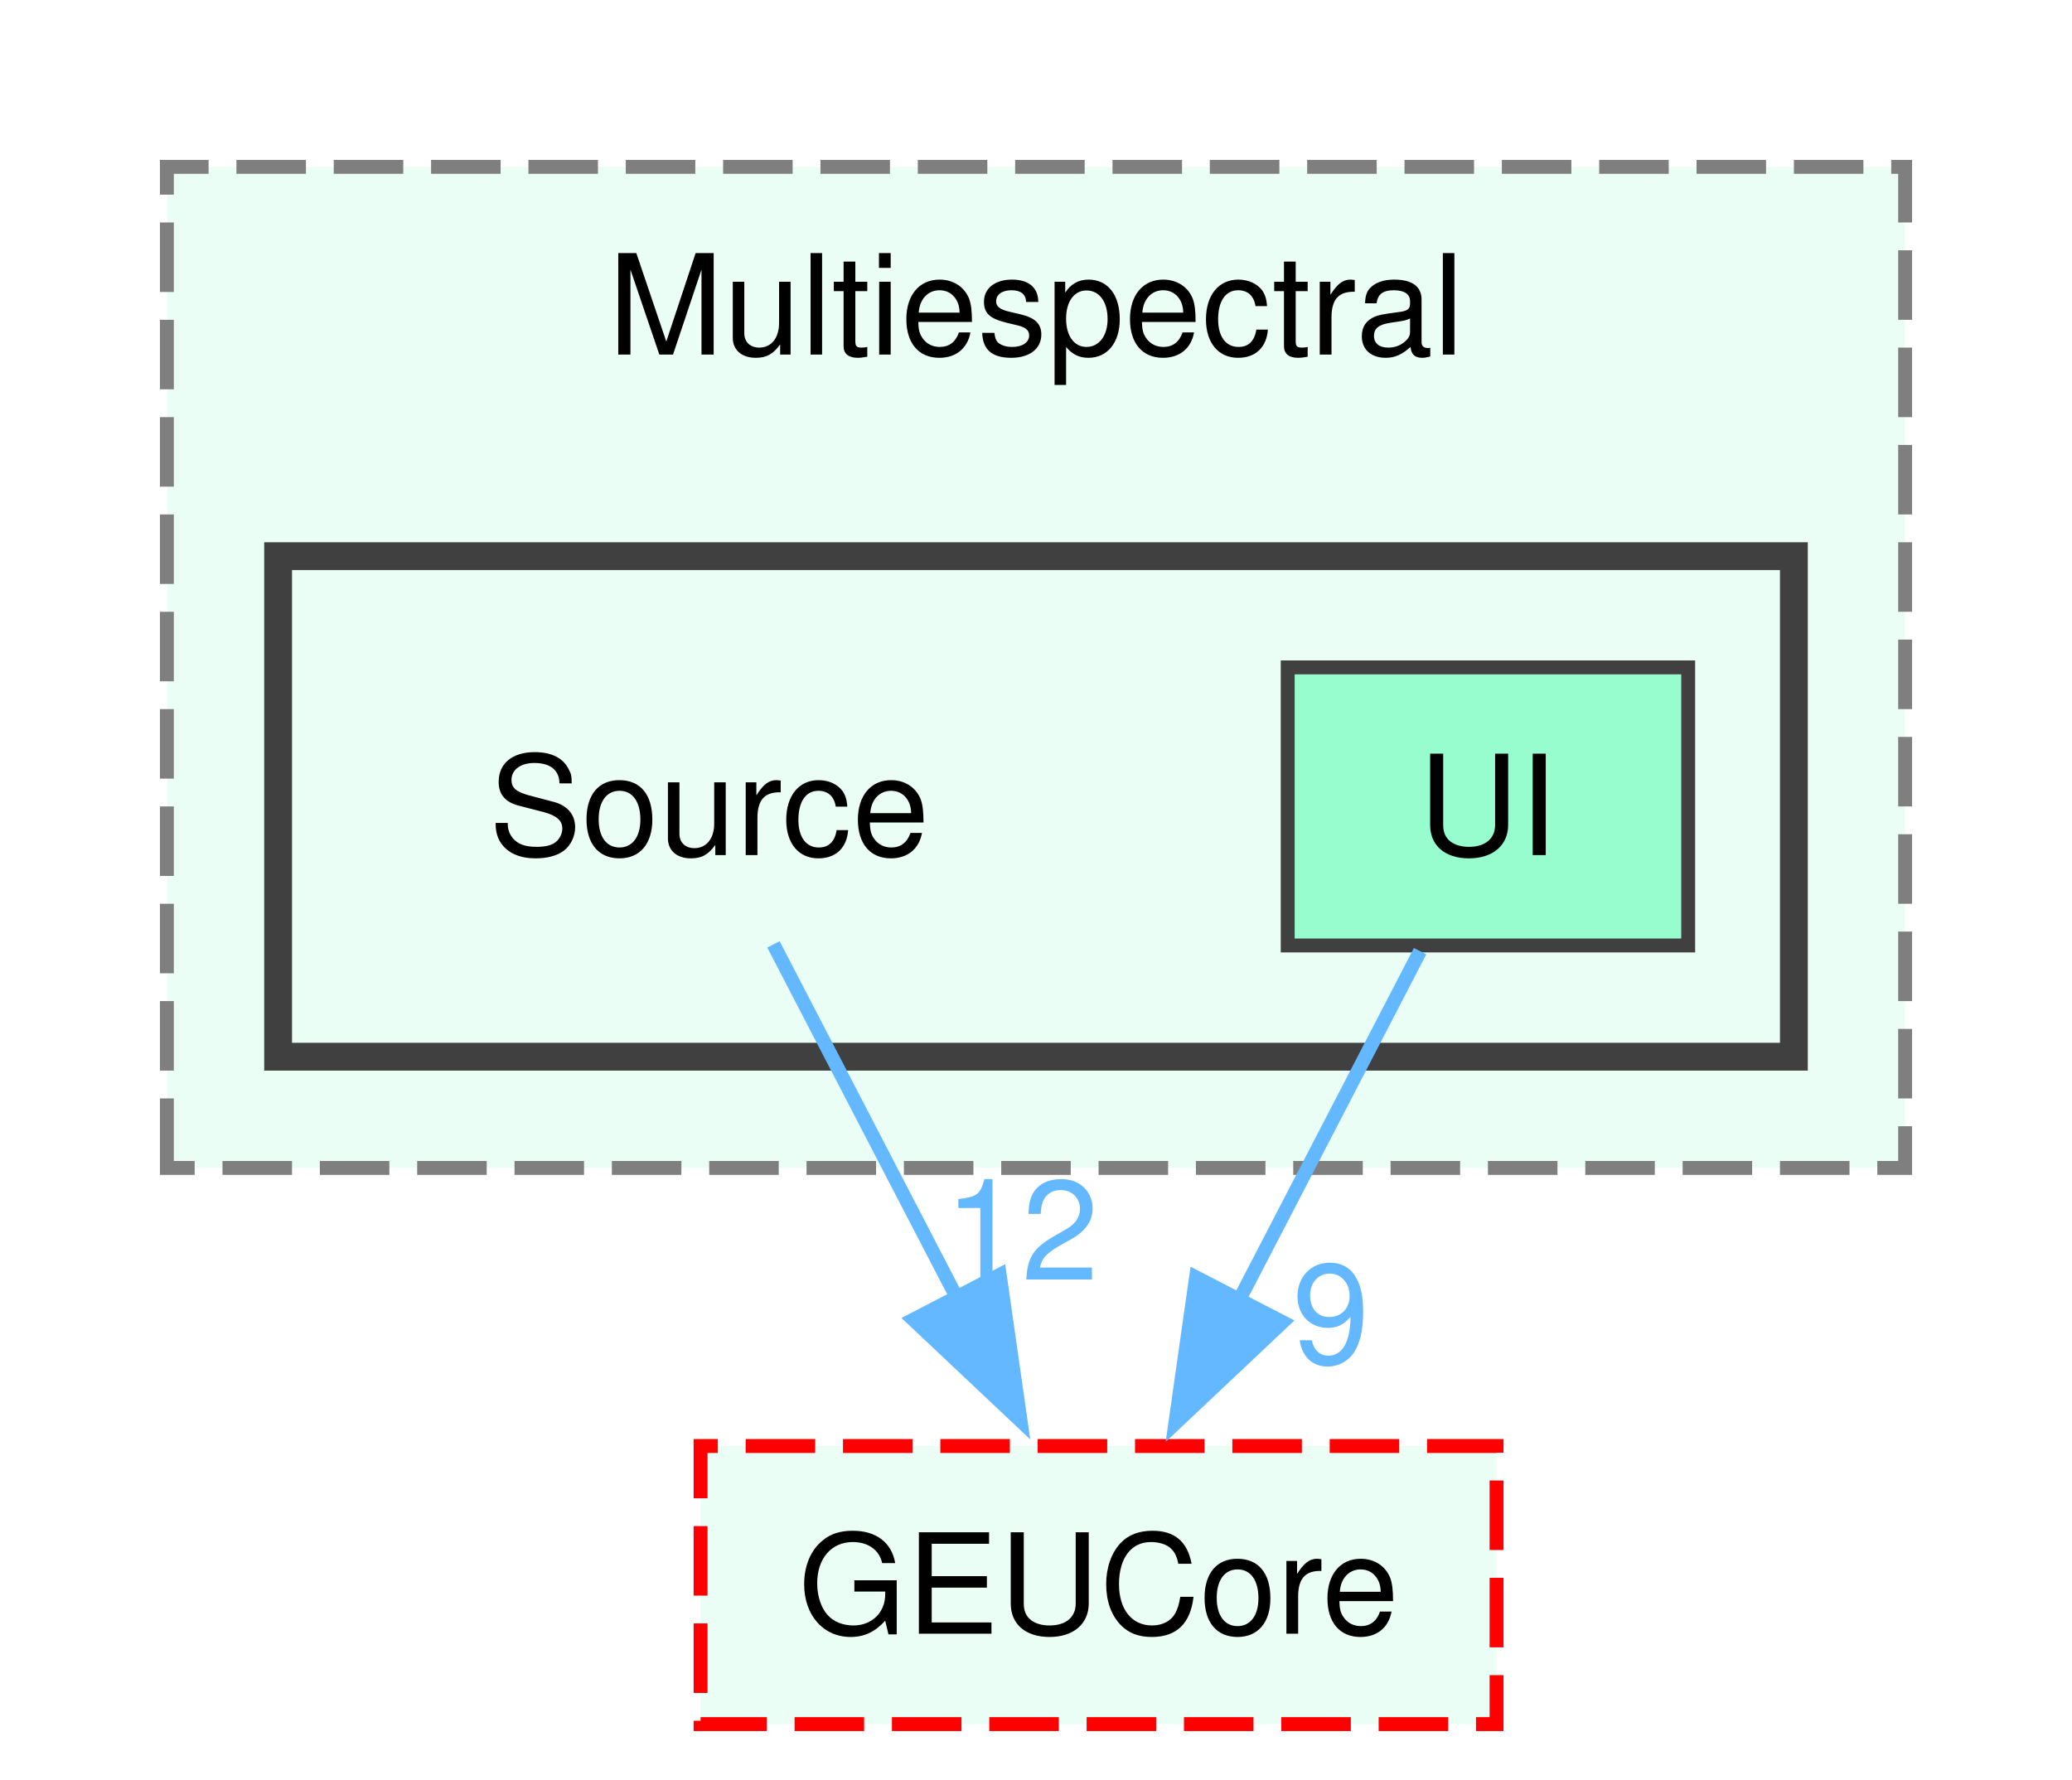
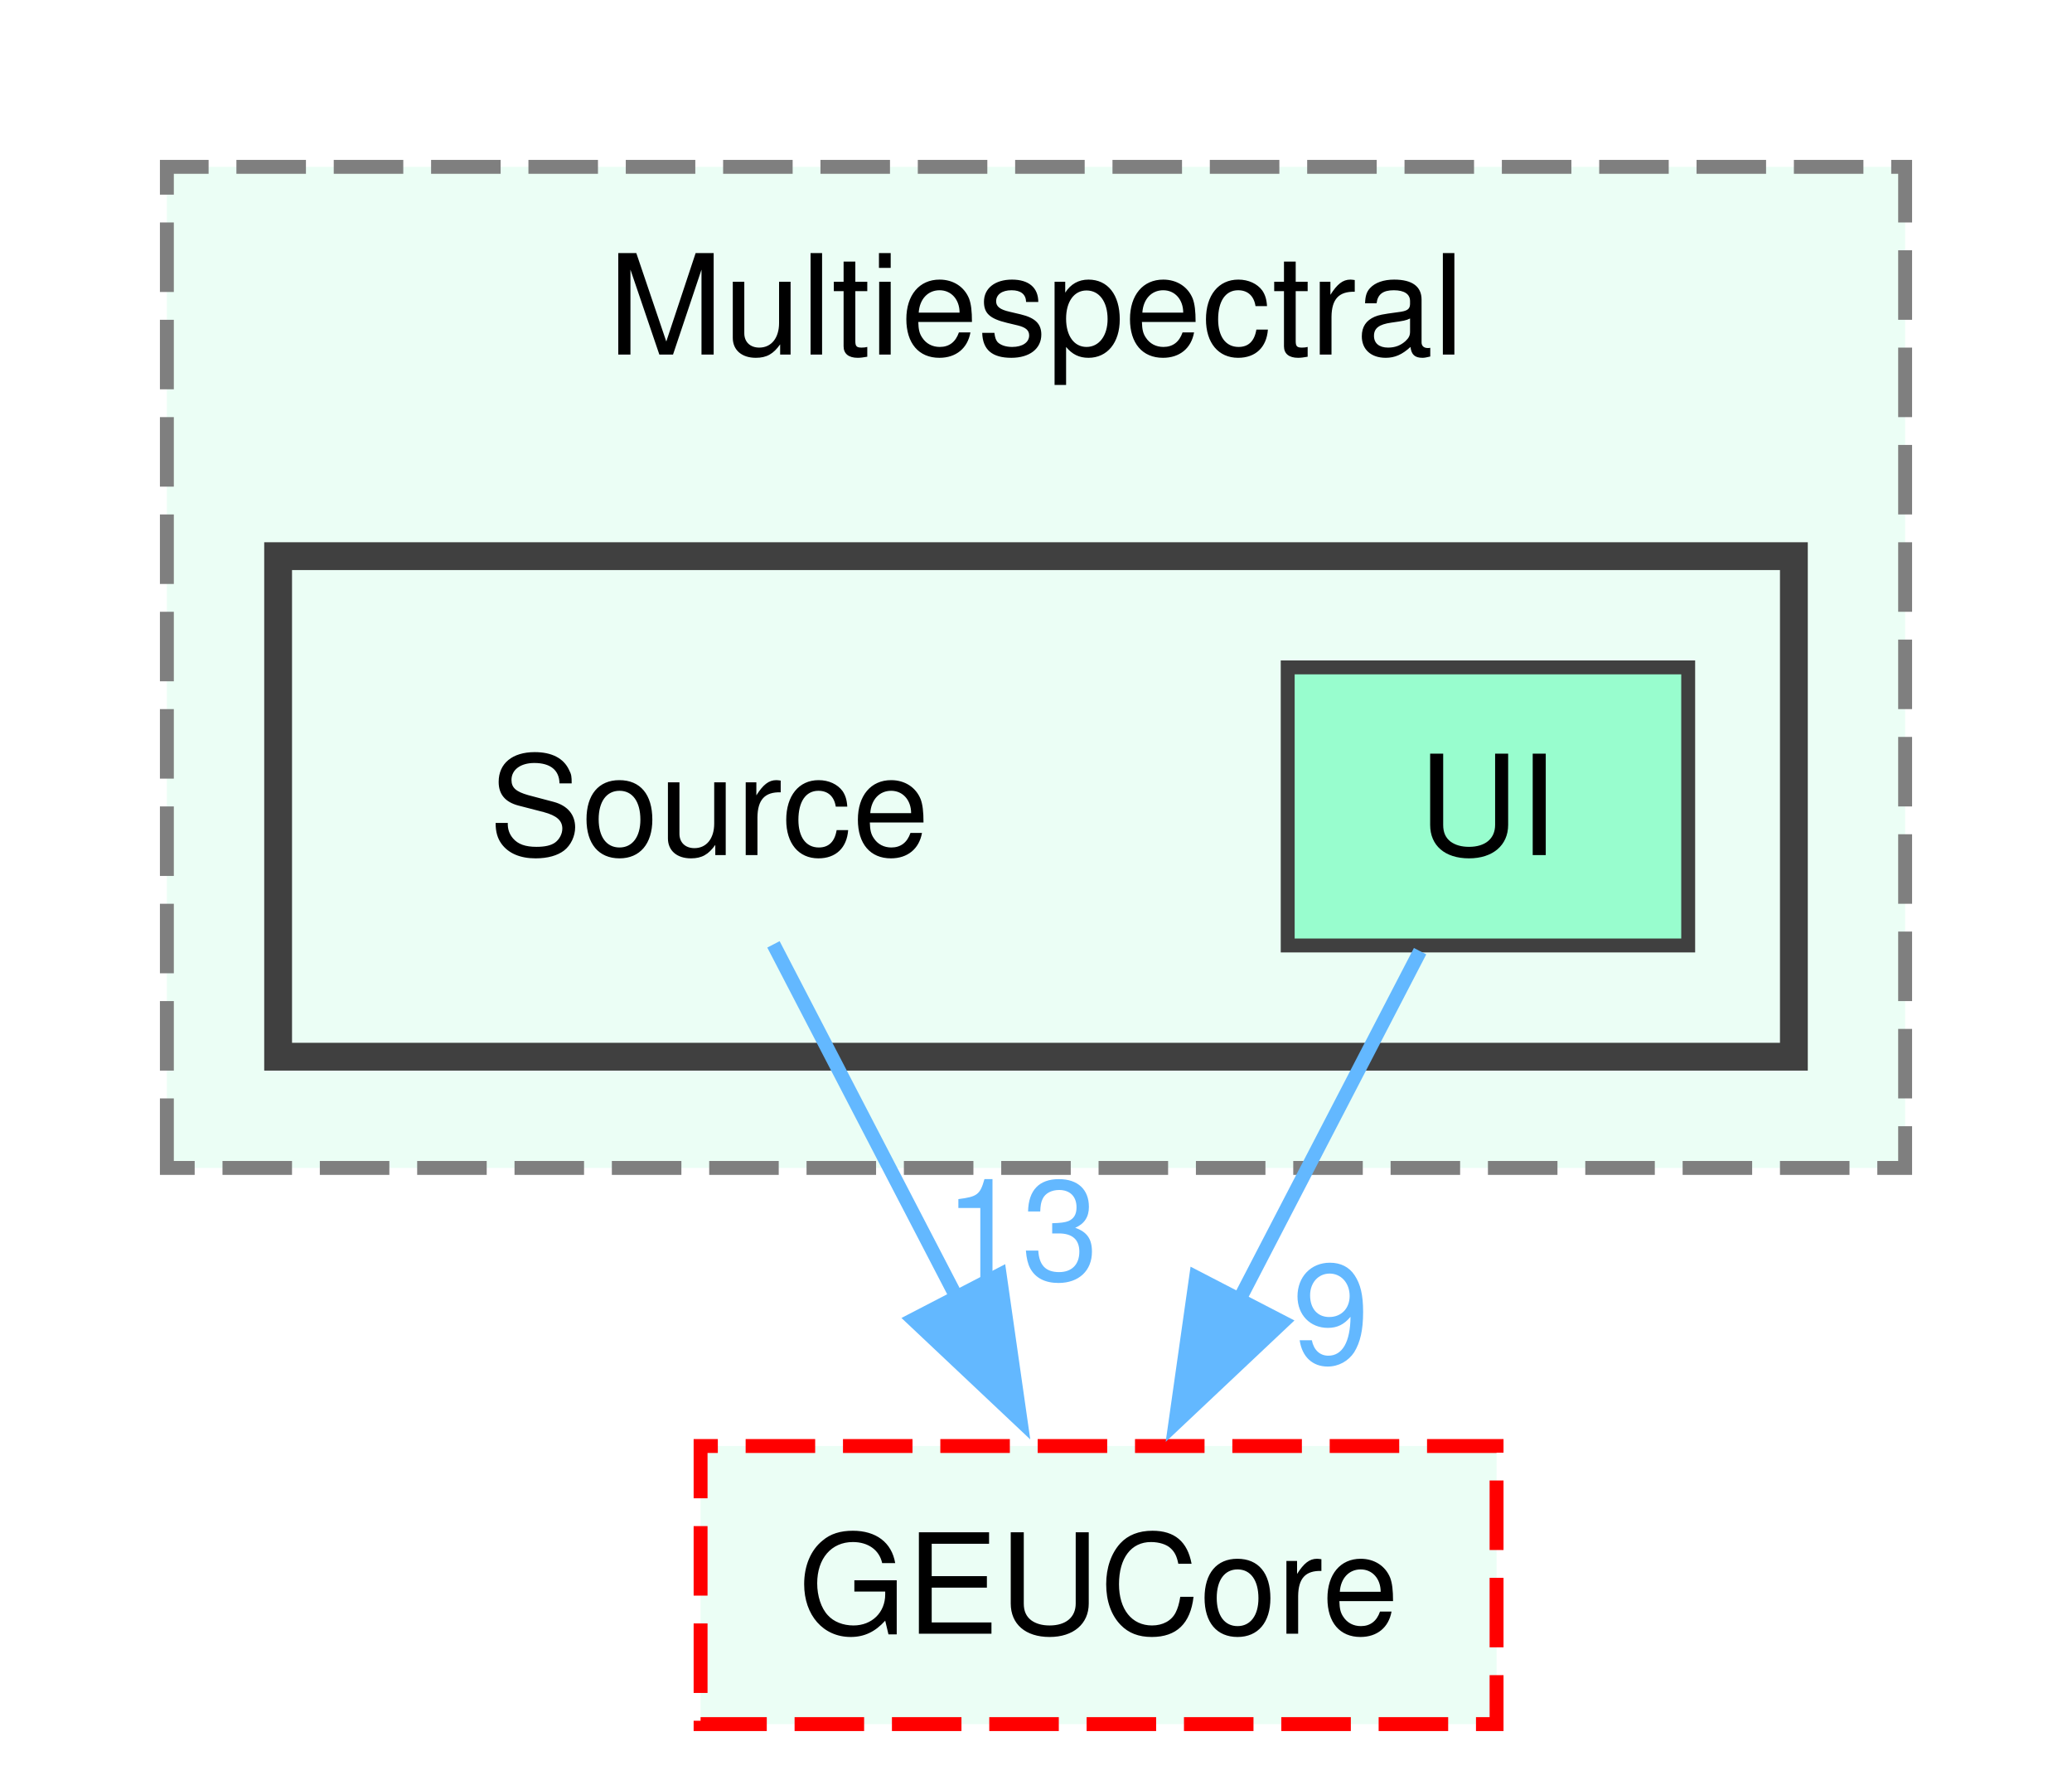
<svg xmlns="http://www.w3.org/2000/svg" xmlns:xlink="http://www.w3.org/1999/xlink" width="149pt" height="128pt" viewBox="0.00 0.00 149.00 128.00">
  <g id="graph0" class="graph" transform="scale(1 1) rotate(0) translate(4 124)">
    <g id="clust1" class="cluster">
      <g id="a_clust1">
        <a xlink:href="dir_604952758cc987df994525f86194e033.html" target="_top" xlink:title="Multiespectral">
          <polygon fill="#ebfef5" stroke="#7f7f7f" stroke-dasharray="5,2" points="8,-40 8,-112 133,-112 133,-40 8,-40" />
          <text text-anchor="middle" x="70.5" y="-98.5" font-family="Helvetica,sans-Serif" font-size="10.00">Multiespectral</text>
        </a>
      </g>
    </g>
    <g id="clust2" class="cluster">
      <g id="a_clust2">
        <a xlink:href="dir_2c3e0fc6ccb9542d1168e0a66d936d59.html" target="_top">
          <polygon fill="#ebfef5" stroke="#404040" stroke-width="2" points="16,-48 16,-84 125,-84 125,-48 16,-48" />
        </a>
      </g>
    </g>
    <g id="node1" class="node">
      <text text-anchor="middle" x="47" y="-62.5" font-family="Helvetica,sans-Serif" font-size="10.00">Source</text>
    </g>
    <g id="node3" class="node">
      <g id="a_node3">
        <a xlink:href="dir_27e7292ccf631aad9354b9464cb90a84.html" target="_top" xlink:title="GEUCore">
          <polygon fill="#ebfef5" stroke="red" stroke-dasharray="5,2" points="103.62,-20 46.38,-20 46.38,0 103.62,0 103.62,-20" />
          <text text-anchor="middle" x="75" y="-6.5" font-family="Helvetica,sans-Serif" font-size="10.00">GEUCore</text>
        </a>
      </g>
    </g>
    <g id="edge1" class="edge">
      <g id="a_edge1">
        <a xlink:href="dir_000033_000013.html" target="_top">
          <path fill="none" stroke="#63b8ff" d="M51.62,-56.08C55.21,-49.17 60.3,-39.34 64.83,-30.62" />
          <polygon fill="#63b8ff" stroke="#63b8ff" points="67.89,-32.31 69.39,-21.82 61.68,-29.09 67.89,-32.31" />
        </a>
      </g>
      <g id="a_edge1-headlabel">
-         <a xlink:href="dir_000033_000013.html" target="_top" xlink:title="12">
-           <text text-anchor="middle" x="69.46" y="-31.96" font-family="Helvetica,sans-Serif" font-size="10.00" fill="#63b8ff">12</text>
+         <a xlink:href="dir_000033_000013.html" target="_top" xlink:title="13">
+           <text text-anchor="middle" x="69.46" y="-31.96" font-family="Helvetica,sans-Serif" font-size="10.00" fill="#63b8ff">13</text>
        </a>
      </g>
    </g>
    <g id="node2" class="node">
      <g id="a_node2">
        <a xlink:href="dir_ecbeb298d6879eac3a2ad6424766b34a.html" target="_top" xlink:title="UI">
          <polygon fill="#98fdce" stroke="#404040" points="117.4,-76 88.6,-76 88.6,-56 117.4,-56 117.4,-76" />
          <text text-anchor="middle" x="103" y="-62.5" font-family="Helvetica,sans-Serif" font-size="10.00">UI</text>
        </a>
      </g>
    </g>
    <g id="edge2" class="edge">
      <g id="a_edge2">
        <a xlink:href="dir_000041_000013.html" target="_top">
          <path fill="none" stroke="#63b8ff" d="M98.12,-55.59C94.51,-48.63 89.46,-38.89 85,-30.29" />
          <polygon fill="#63b8ff" stroke="#63b8ff" points="88.23,-28.91 80.52,-21.64 82.01,-32.13 88.23,-28.91" />
        </a>
      </g>
      <g id="a_edge2-headlabel">
        <a xlink:href="dir_000041_000013.html" target="_top" xlink:title="9">
          <text text-anchor="middle" x="91.71" y="-25.95" font-family="Helvetica,sans-Serif" font-size="10.00" fill="#63b8ff">9</text>
        </a>
      </g>
    </g>
  </g>
</svg>
